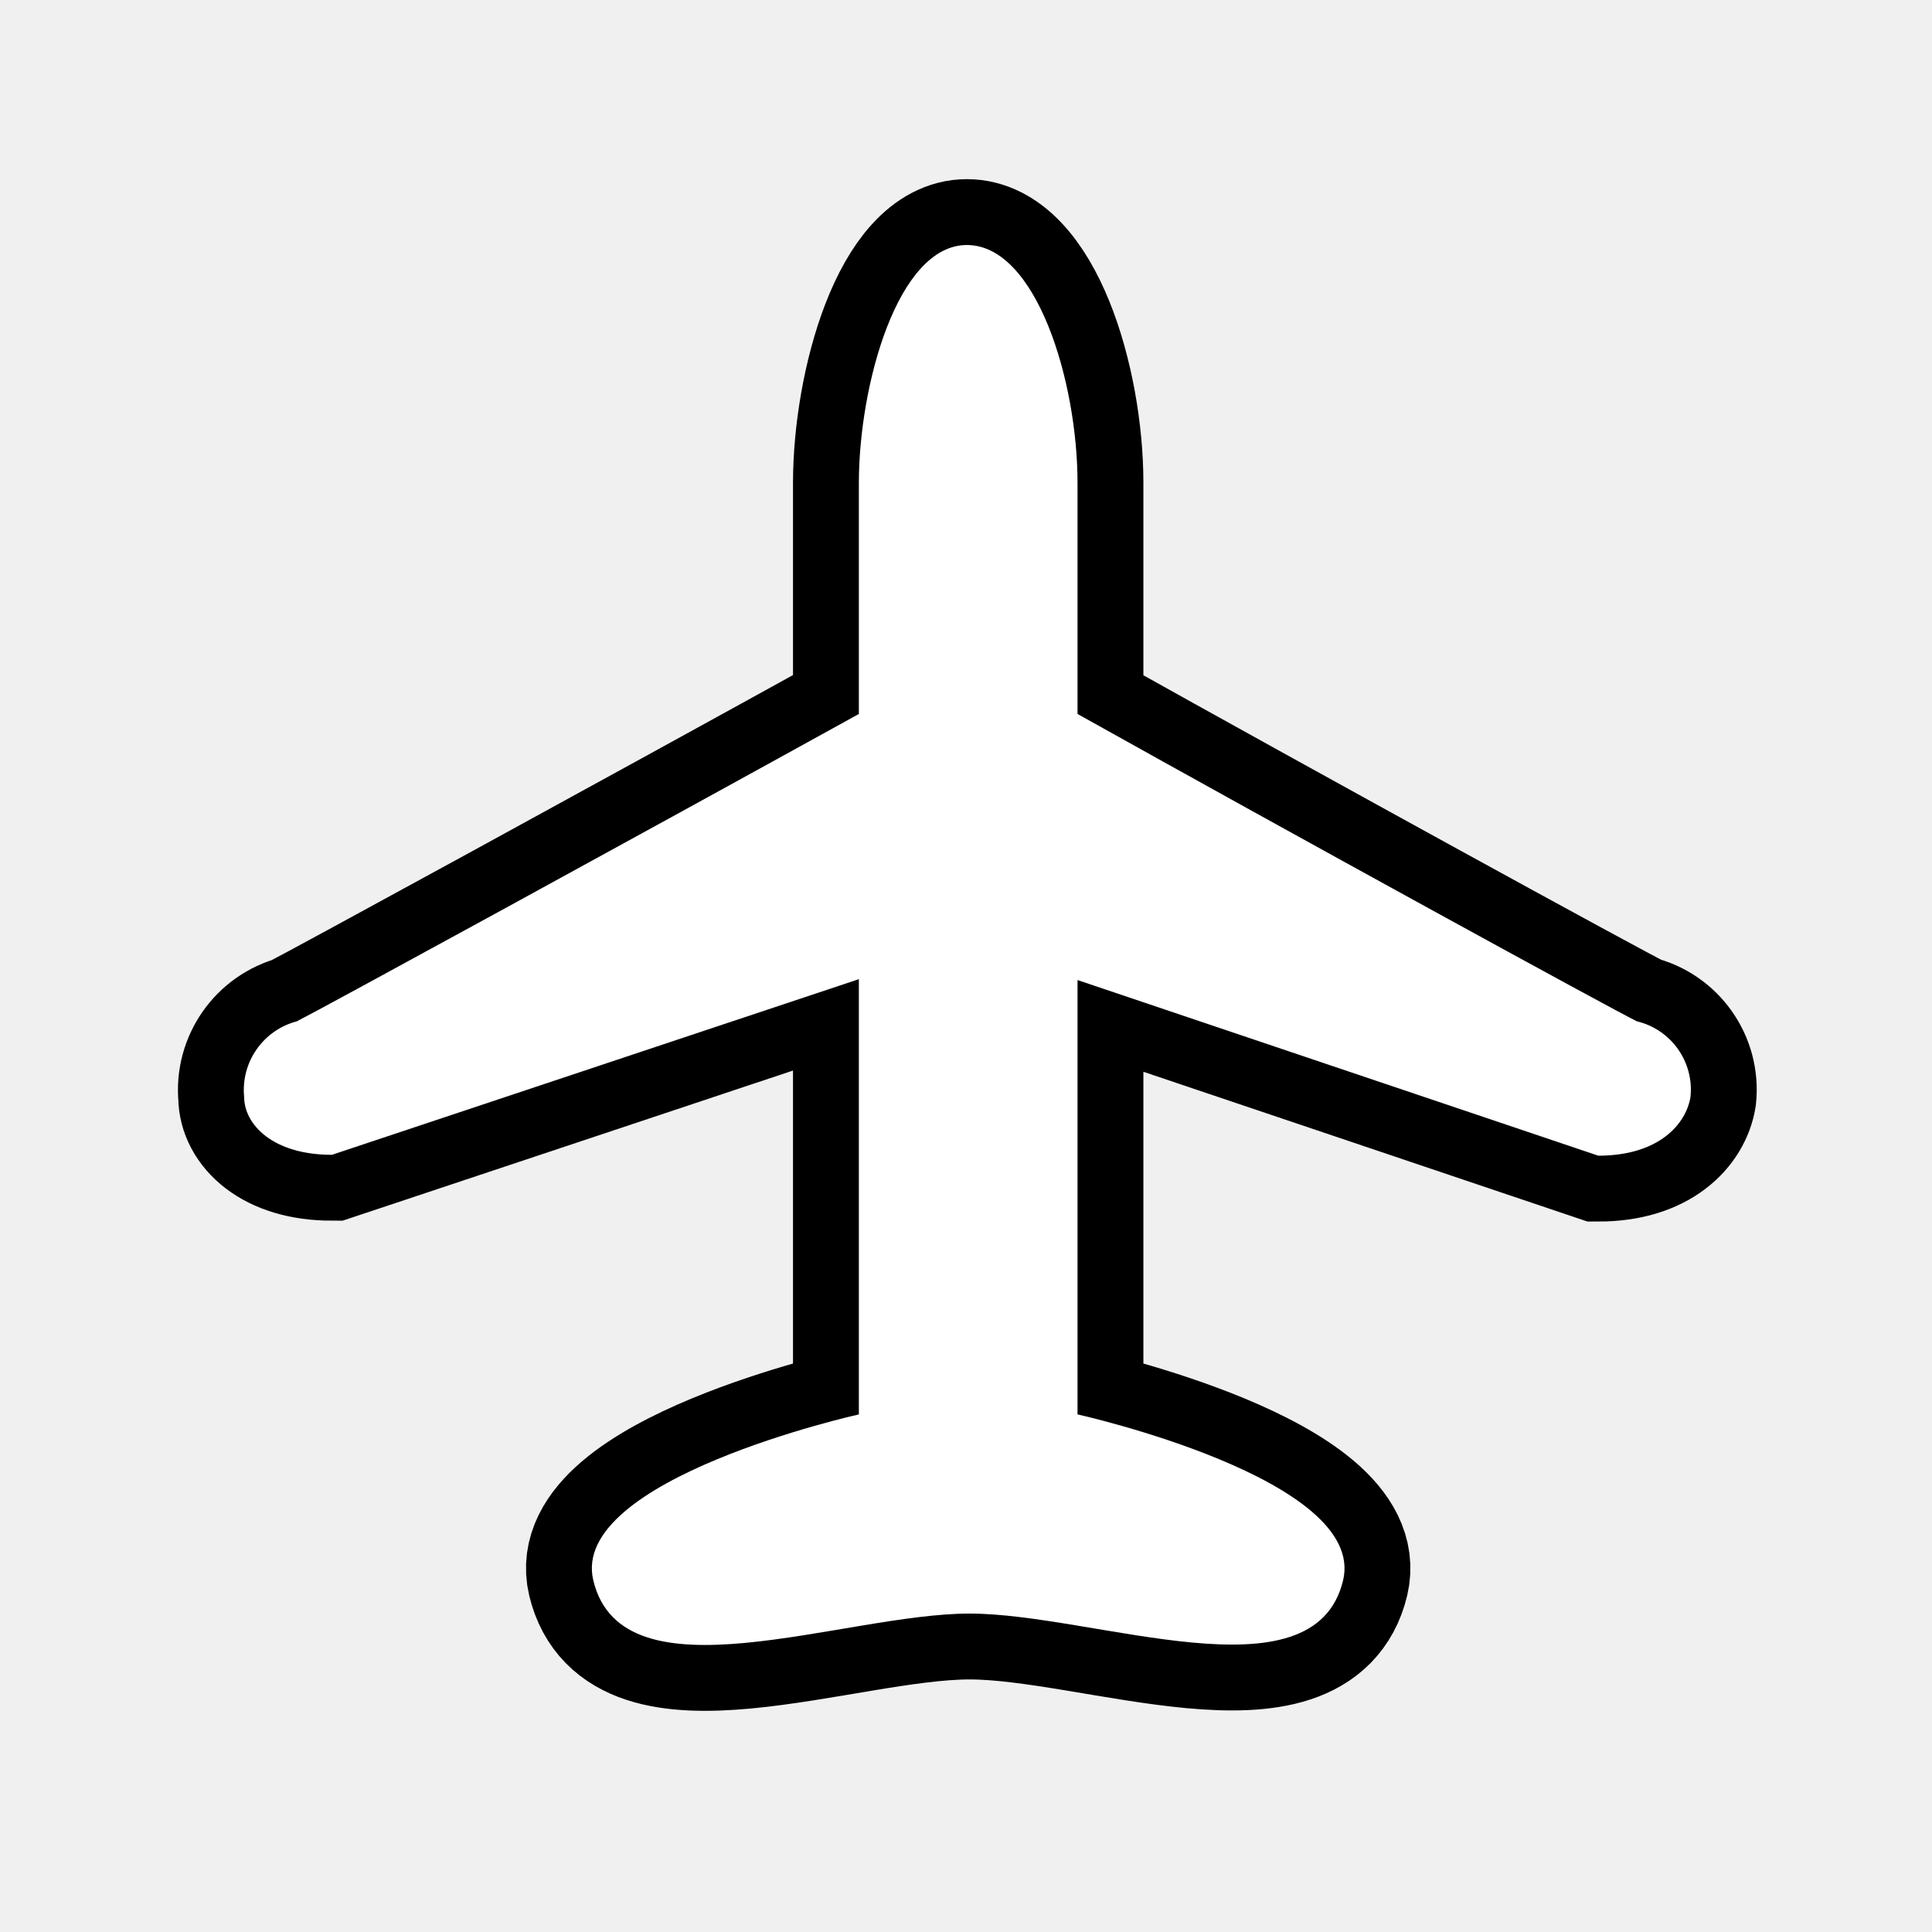
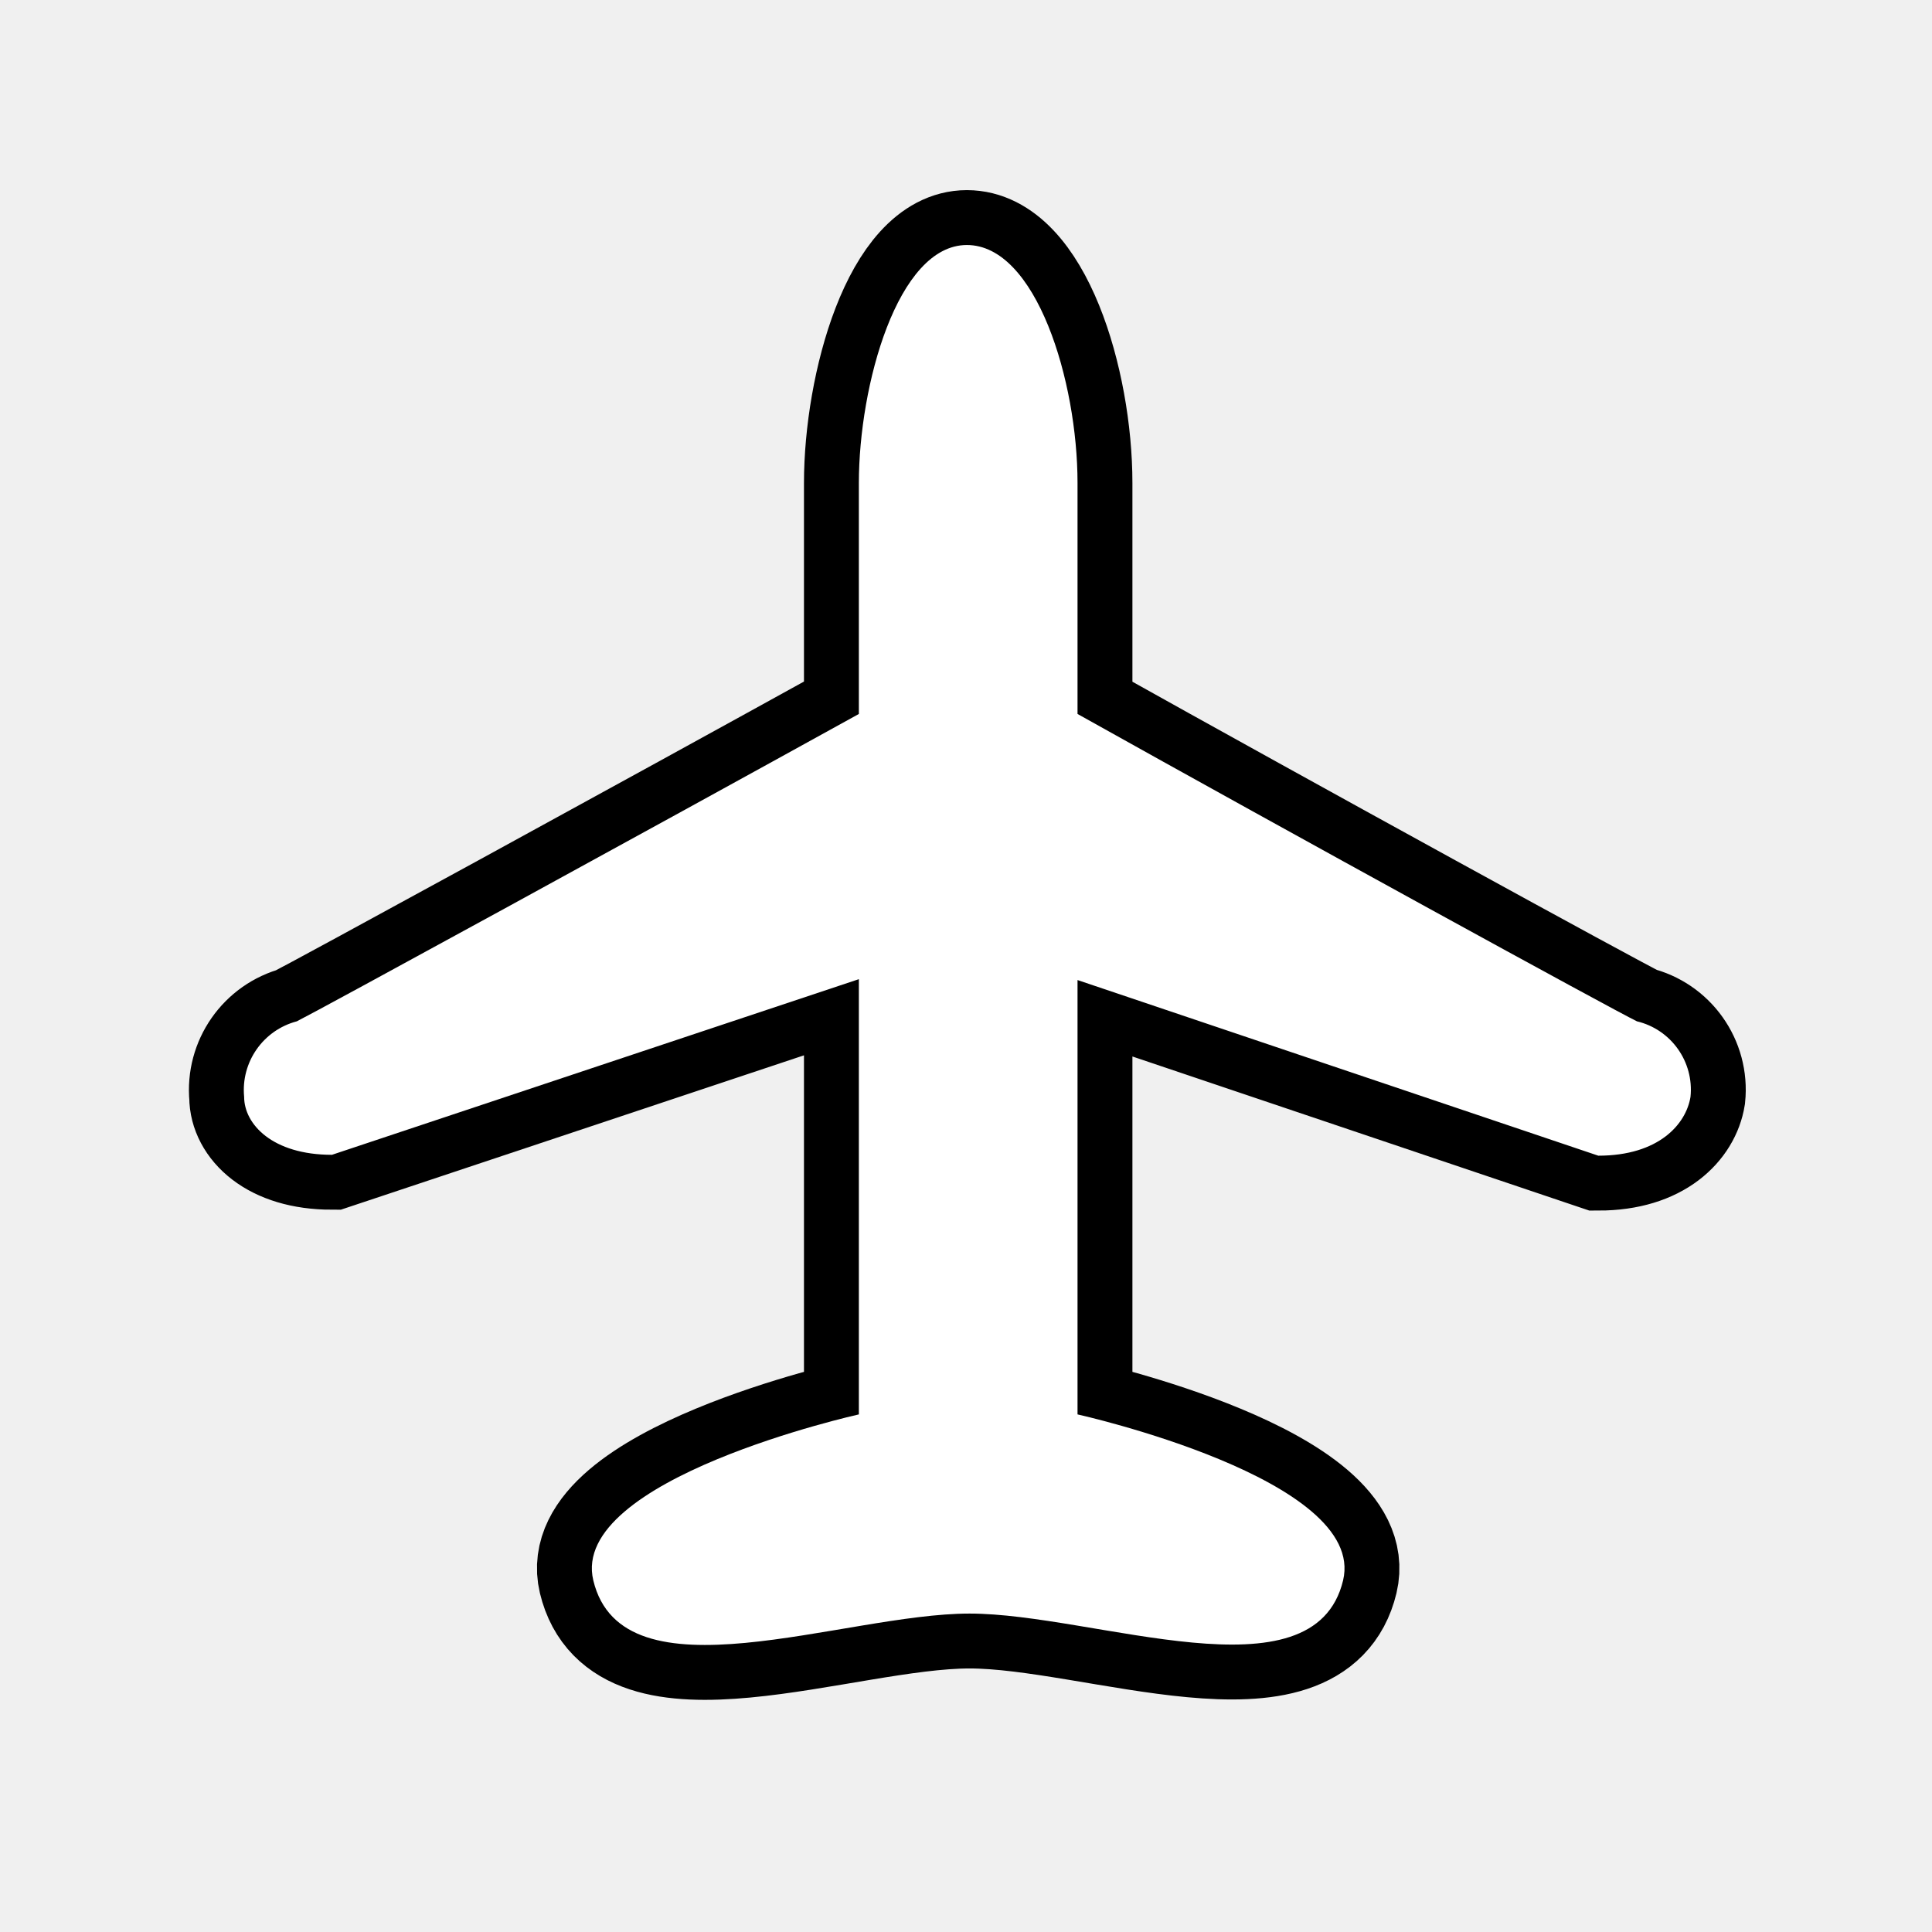
<svg xmlns="http://www.w3.org/2000/svg" version="1.1" viewBox="-2.5 -2.5 22 22" width="120" height="120">
  <g>
-     <path paint-order="stroke" fill="#fff" stroke="#000" stroke-width="1.5" d="M 4.256,15.496 C 3.979,14.340 7.280,13.606 7.280,13.606 V 8.650 l -6,2 c -0.680,0 -1,-0.350 -1,-0.660 C 0.242,9.595 0.496,9.231 0.880,9.130 1.140,9 4.800,7 7.280,5.630 V 3 C 7.280,1.890 7.720,0.290 8.510,0.290 9.300,0.290 9.770,1.840 9.770,3 v 2.630 c 2.450,1.370 6.100,3.370 6.370,3.500 0.390,0.093 0.651,0.461 0.610,0.860 -0.050,0.310 -0.360,0.670 -1.050,0.670 l -5.930,-2 v 4.946 c 0,0 3.300,0.734 3.024,1.890 -0.331,1.384 -2.830,0.378 -4.254,0.378 -1.434,4.520e-4 -3.950,1.016 -4.284,-0.378 z" />
+     <path paint-order="stroke" fill="#fff" stroke="#000" stroke-width="1.25" d="M 4.256,15.496 C 3.979,14.340 7.280,13.606 7.280,13.606 V 8.650 l -6,2 c -0.680,0 -1,-0.350 -1,-0.660 C 0.242,9.595 0.496,9.231 0.880,9.130 1.140,9 4.800,7 7.280,5.630 V 3 C 7.280,1.890 7.720,0.290 8.510,0.290 9.300,0.290 9.770,1.840 9.770,3 v 2.630 c 2.450,1.370 6.100,3.370 6.370,3.500 0.390,0.093 0.651,0.461 0.610,0.860 -0.050,0.310 -0.360,0.670 -1.050,0.670 l -5.930,-2 v 4.946 c 0,0 3.300,0.734 3.024,1.890 -0.331,1.384 -2.830,0.378 -4.254,0.378 -1.434,4.520e-4 -3.950,1.016 -4.284,-0.378 z" />
  </g>
</svg>
